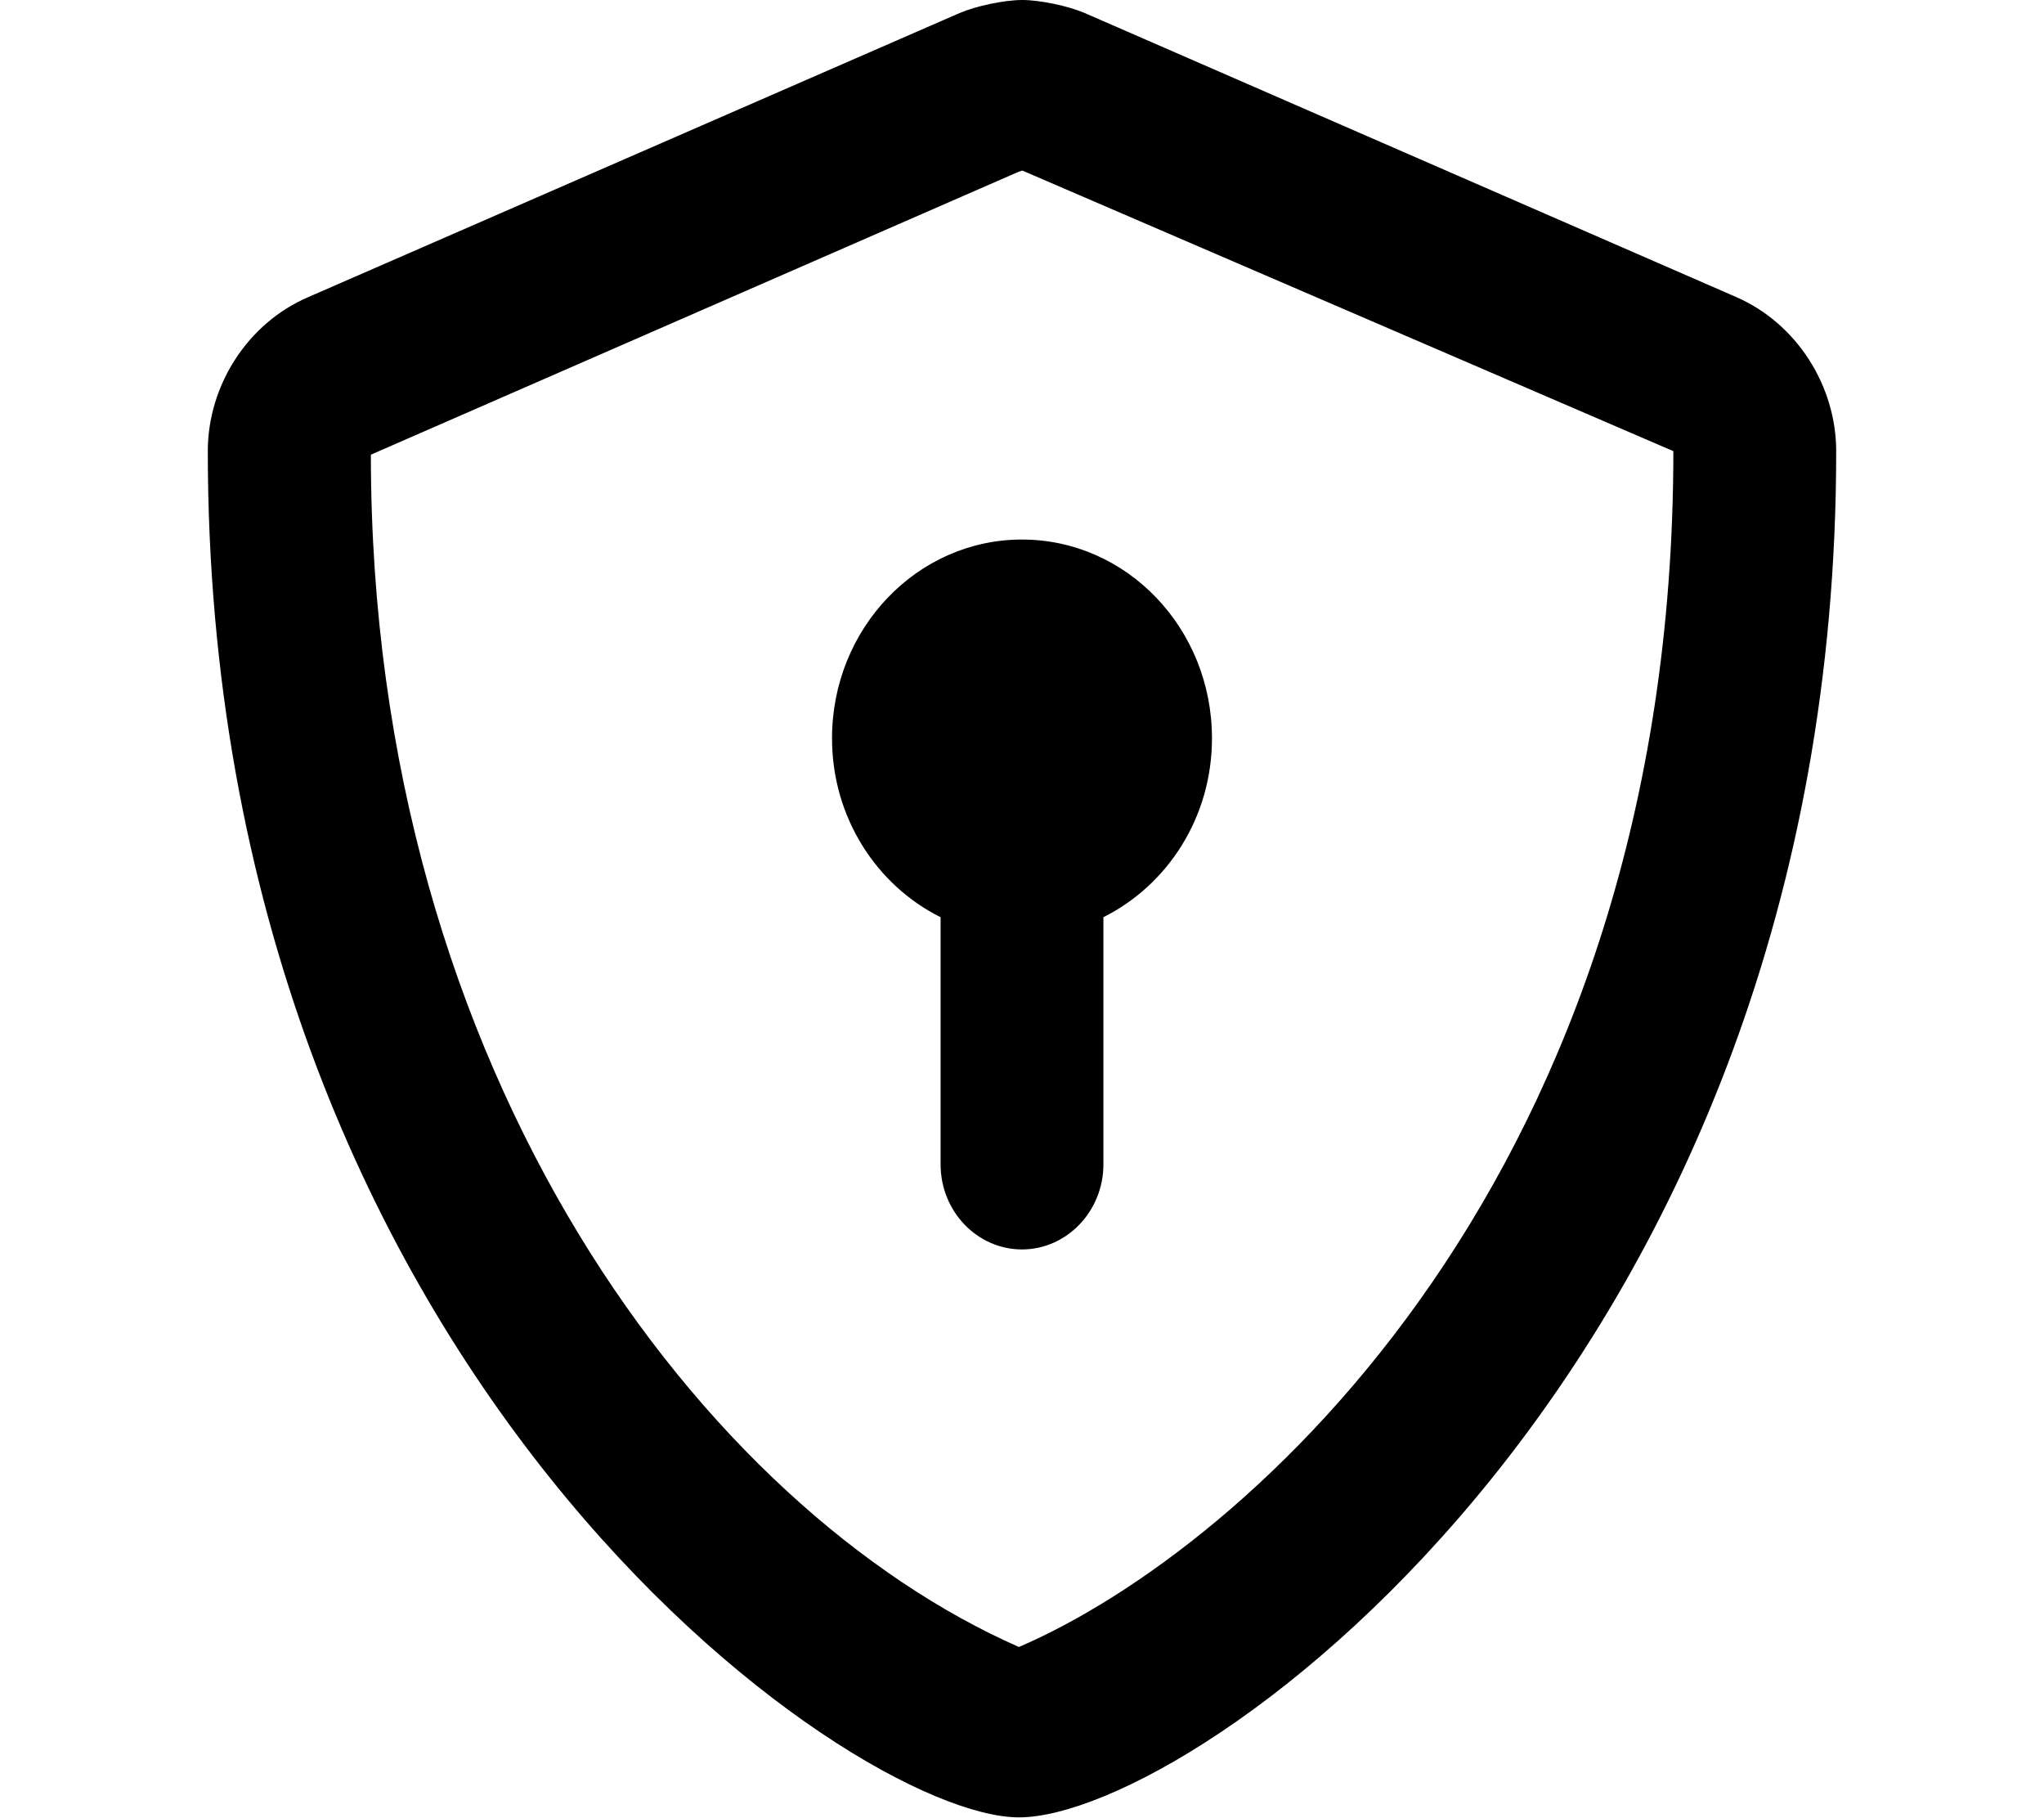
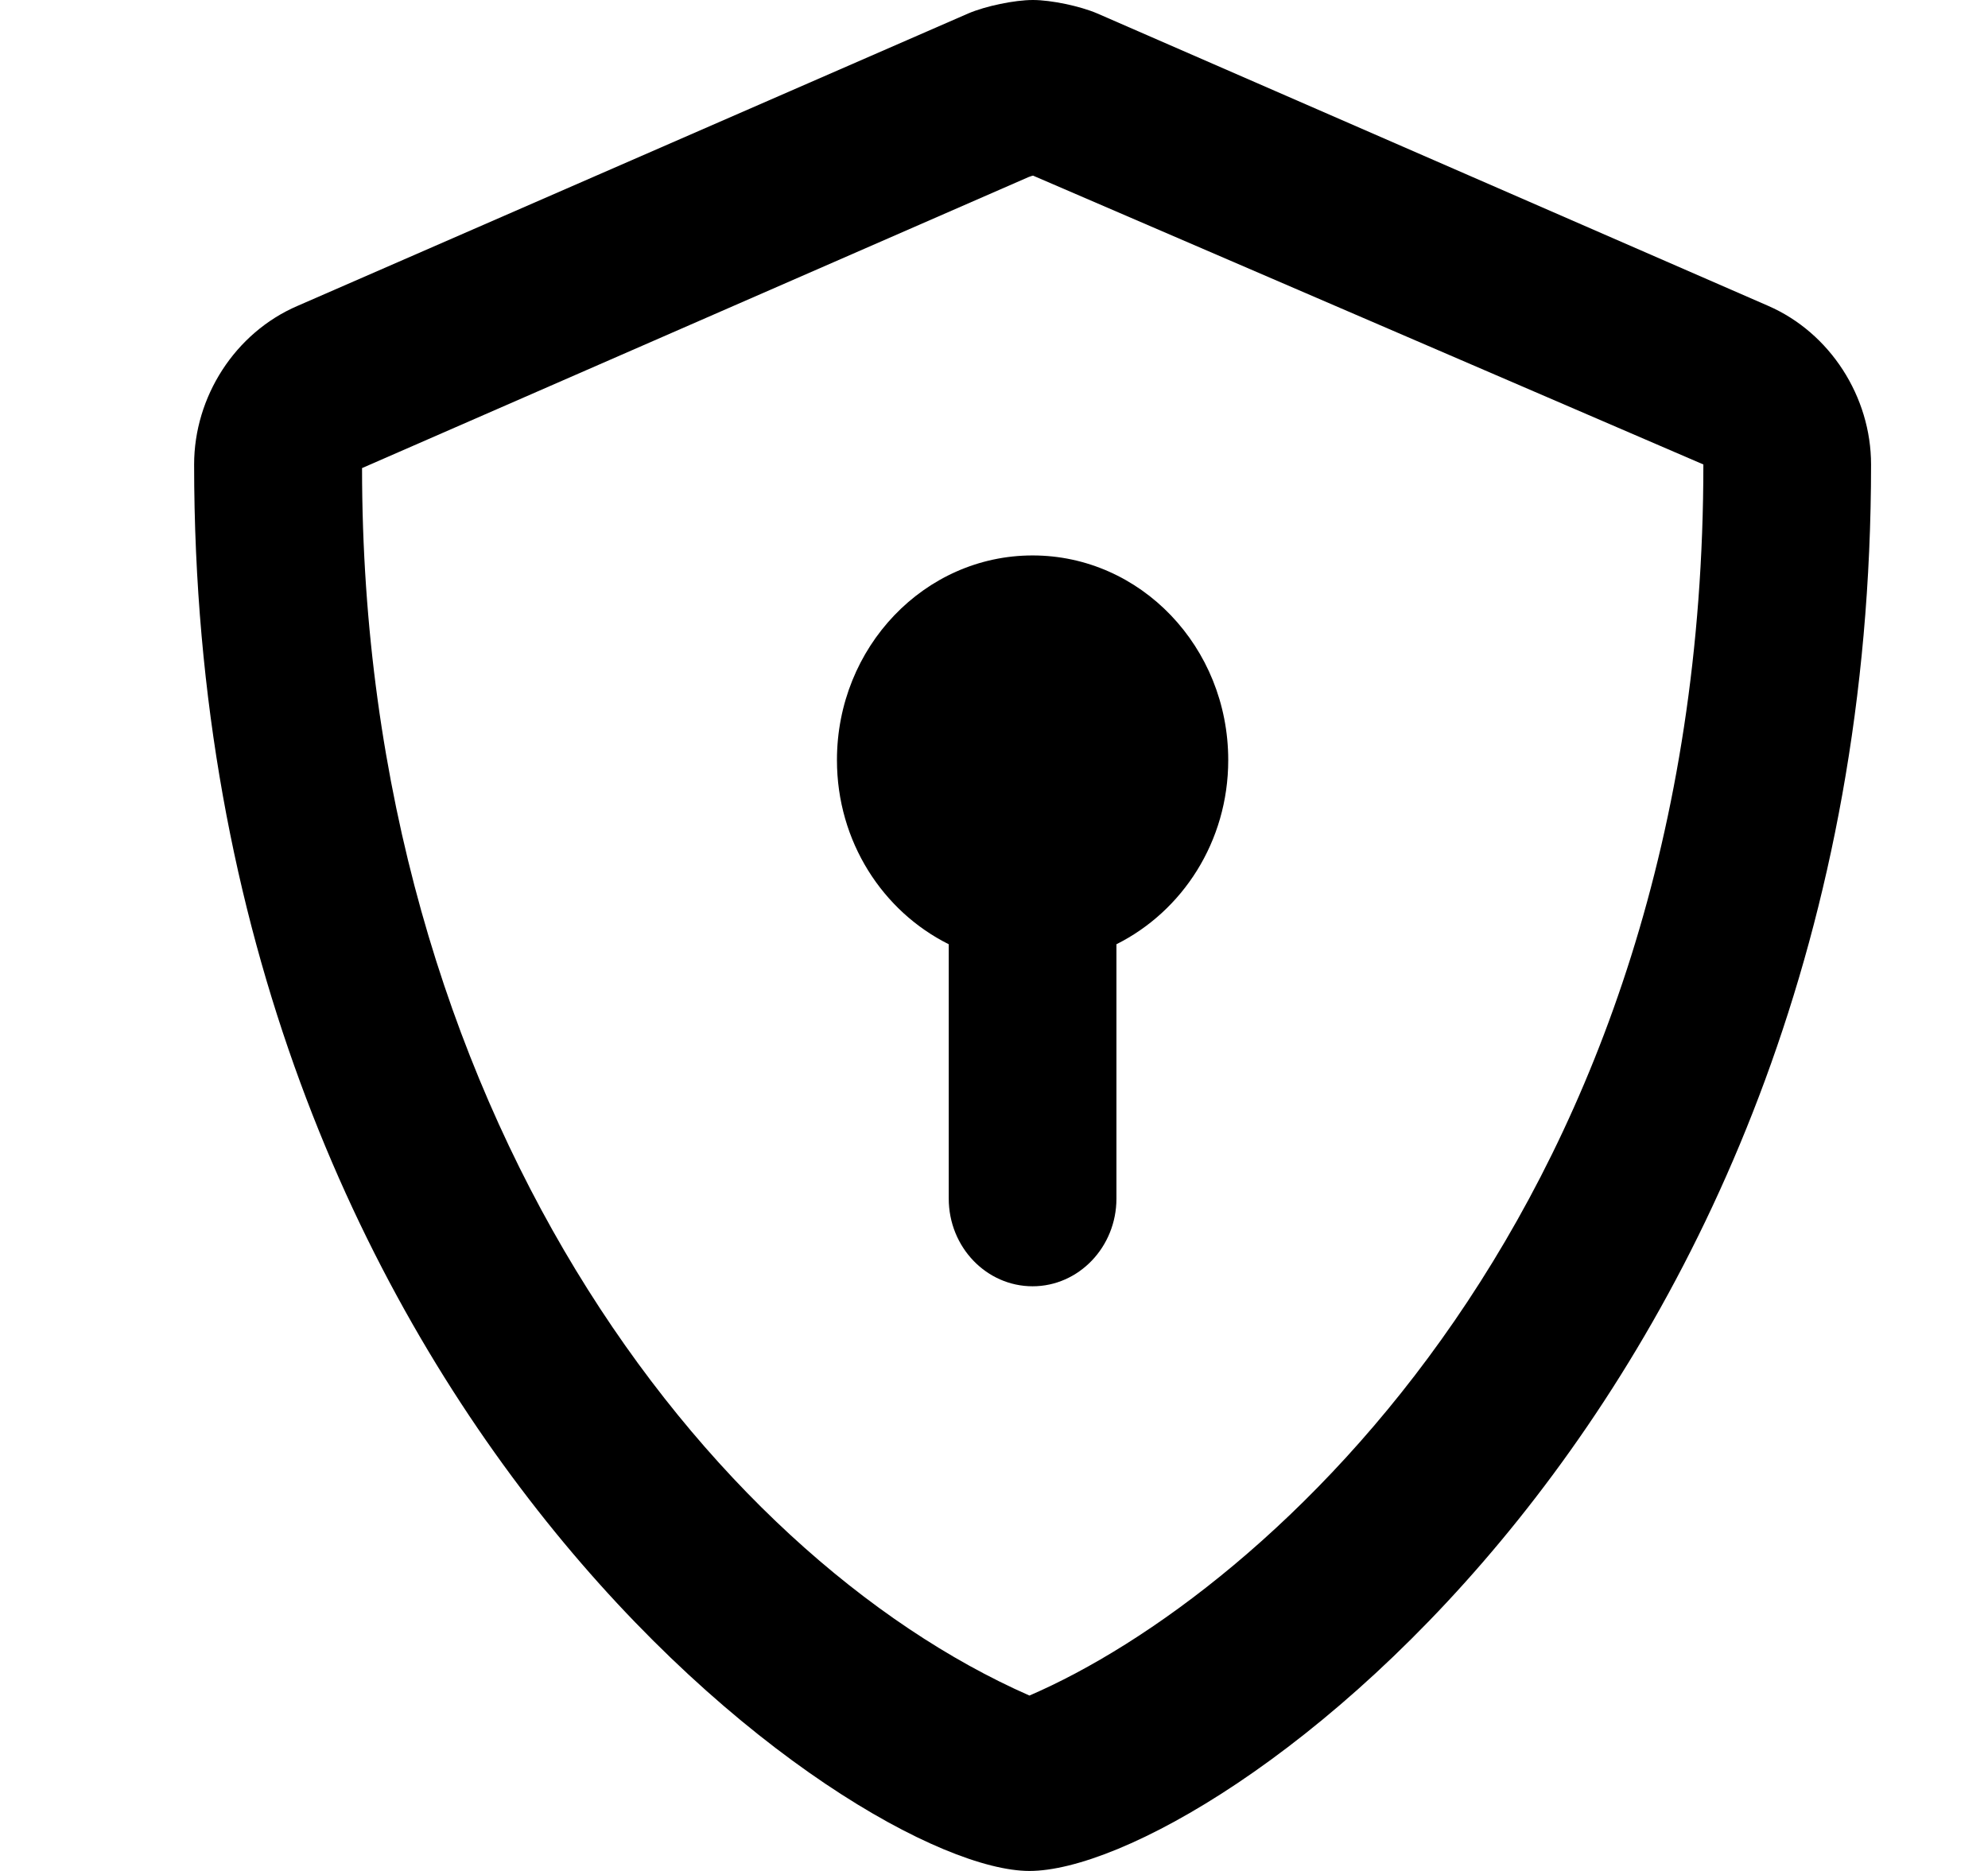
- <svg xmlns="http://www.w3.org/2000/svg" viewBox="0 0 18 16">
-   <path d="M15.289 2.615L9.553 0.115C9.406 0.052 9.158 0 9.003 0C8.845 0 8.597 0.052 8.45 0.115L2.714 2.616C2.179 2.846 1.83 3.394 1.83 3.972C1.83 12.037 7.482 16 8.973 16C10.527 16 16.17 11.994 16.17 3.972C16.17 3.394 15.82 2.846 15.289 2.615ZM9.003 1.501C9.003 1.501 9.006 1.501 9.003 1.501V1.501ZM8.973 14.5C6.237 13.297 3.266 9.497 3.266 4.003C3.266 4.002 3.266 4.005 3.266 4.003L8.966 1.514C8.976 1.511 8.988 1.505 9.004 1.502L14.736 3.972C14.736 10.328 10.984 13.634 8.973 14.5ZM7.327 6.5C7.327 7.197 7.719 7.794 8.283 8.075V10.25C8.283 10.666 8.606 11 9 11C9.394 11 9.717 10.664 9.717 10.25V8.075C10.281 7.793 10.673 7.197 10.673 6.5C10.673 5.533 9.924 4.75 9 4.75C8.076 4.75 7.327 5.534 7.327 6.5Z" />
+ <svg xmlns="http://www.w3.org/2000/svg" viewBox="0 0 17 16">
+   <path d="M15.119 2.615L9.383 0.115C9.236 0.052 8.988 0 8.833 0C8.675 0 8.427 0.052 8.28 0.115L2.544 2.616C2.009 2.846 1.66 3.394 1.66 3.972C1.66 12.037 7.313 16 8.803 16C10.357 16 16 11.994 16 3.972C16 3.394 15.651 2.846 15.119 2.615ZM8.833 1.501C8.833 1.501 8.836 1.501 8.833 1.501V1.501ZM8.803 14.5C6.067 13.297 3.096 9.497 3.096 4.003C3.096 4.002 3.096 4.005 3.096 4.003L8.796 1.514C8.806 1.511 8.818 1.505 8.834 1.502L14.566 3.972C14.566 10.328 10.814 13.634 8.803 14.5ZM7.157 6.5C7.157 7.197 7.549 7.794 8.113 8.075V10.25C8.113 10.666 8.436 11 8.83 11C9.225 11 9.547 10.664 9.547 10.25V8.075C10.111 7.793 10.503 7.197 10.503 6.5C10.503 5.533 9.754 4.75 8.83 4.75C7.906 4.75 7.157 5.534 7.157 6.5Z" />
</svg>
